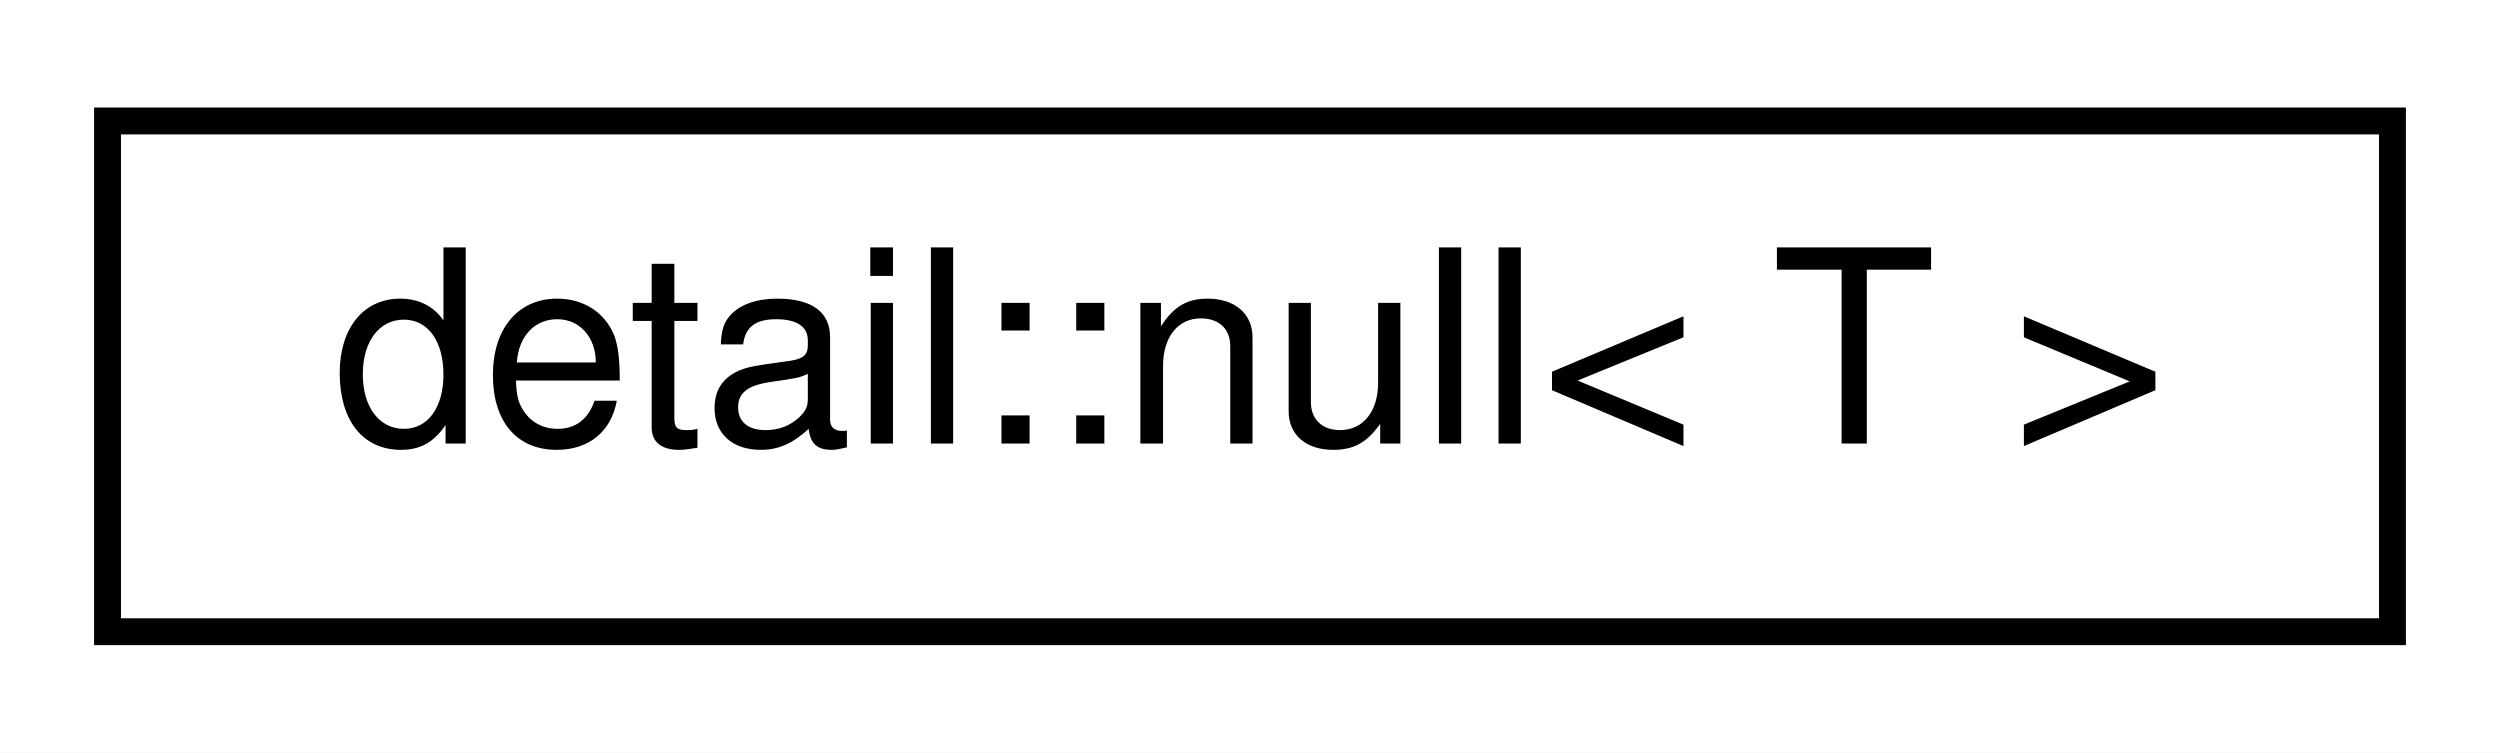
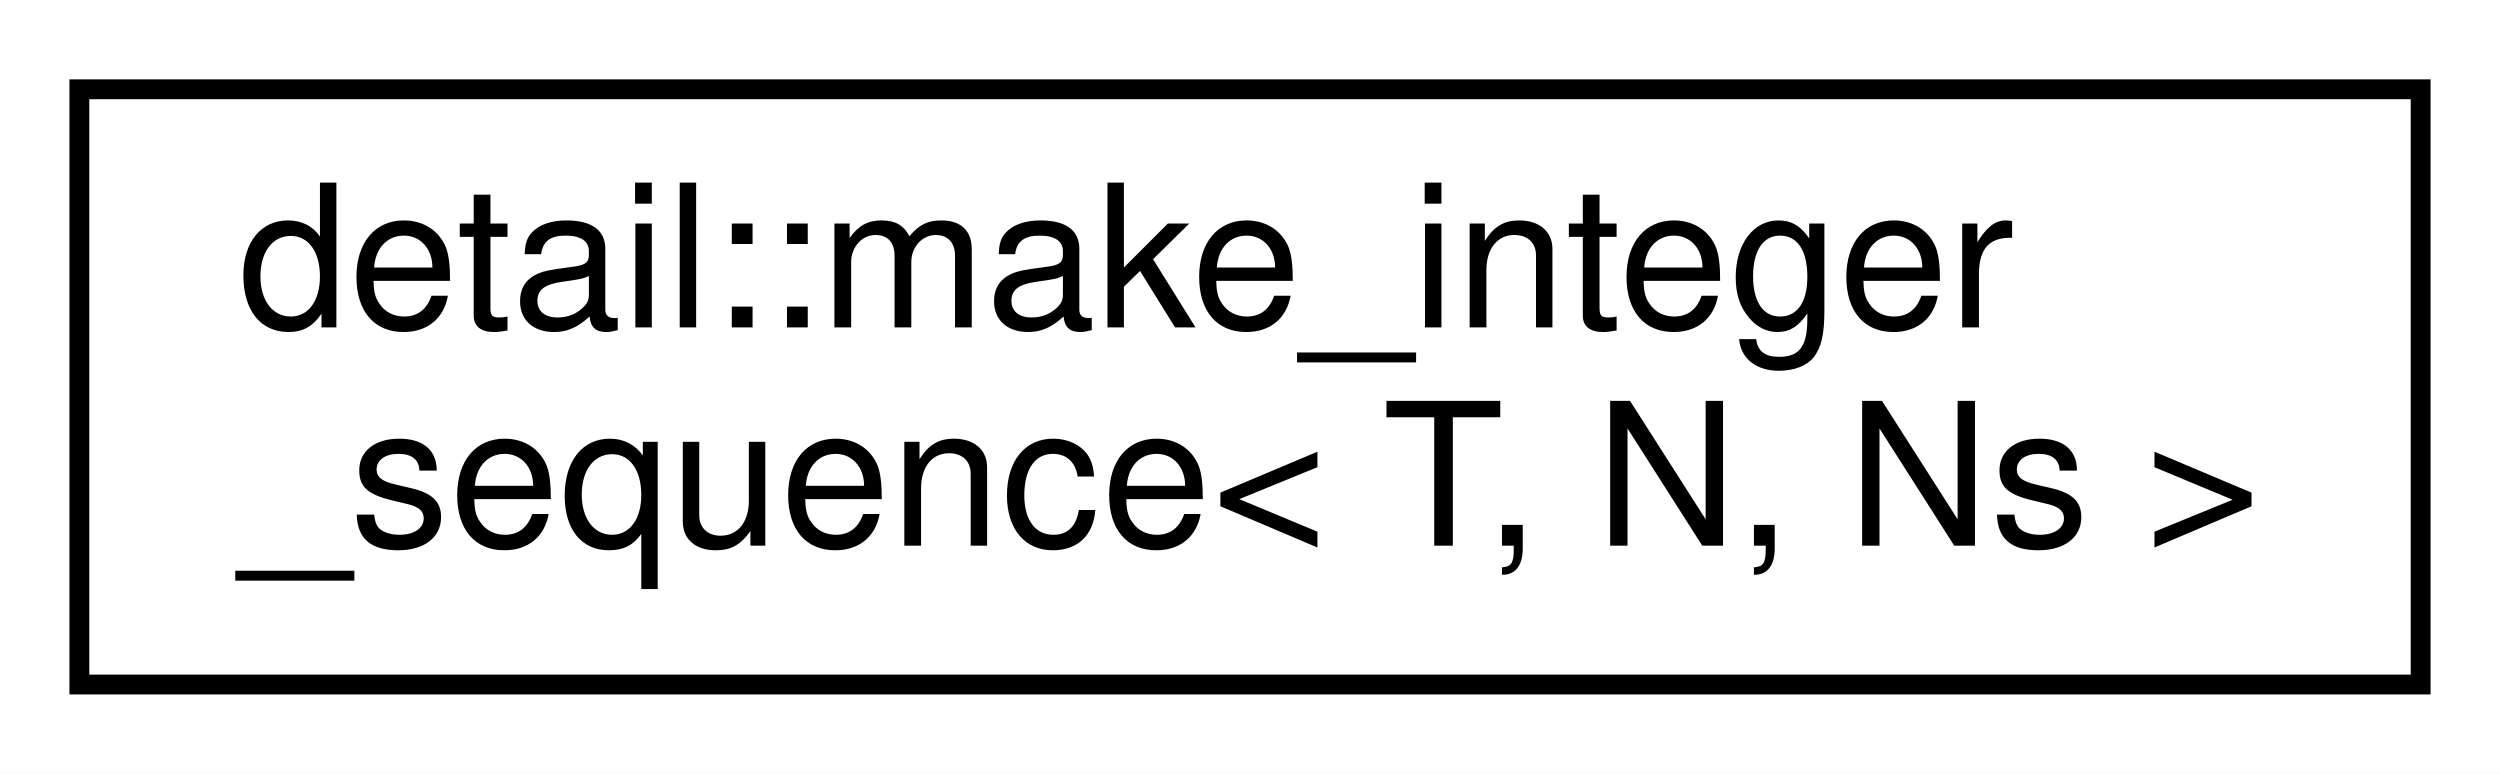
- <svg xmlns="http://www.w3.org/2000/svg" xmlns:xlink="http://www.w3.org/1999/xlink" width="93pt" height="28pt" viewBox="0.00 0.00 93.00 28.00">
-   <g id="graph0" class="graph" transform="scale(1 1) rotate(0) translate(4 24)">
-     <polygon fill="white" stroke="transparent" points="-4,4 -4,-24 89,-24 89,4 -4,4" />
+ <svg xmlns="http://www.w3.org/2000/svg" xmlns:xlink="http://www.w3.org/1999/xlink" width="126pt" height="39pt" viewBox="0.00 0.00 126.00 39.00">
+   <g id="graph0" class="graph" transform="scale(1 1) rotate(0) translate(4 35)">
+     <polygon fill="white" stroke="transparent" points="-4,4 -4,-35 122,-35 122,4 -4,4" />
    <g id="node1" class="node">
      <g id="a_node1">
-         <a xlink:href="structdetail_1_1null.html" target="_top" xlink:title=" ">
-           <polygon fill="white" stroke="black" points="0,-0.5 0,-19.5 85,-19.5 85,-0.5 0,-0.5" />
-           <text text-anchor="middle" x="42.5" y="-7.5" font-family="Helvetica,sans-Serif" font-size="10.00">detail::null&lt; T &gt;</text>
+         <a xlink:href="structdetail_1_1make__integer__sequence.html" target="_top" xlink:title=" ">
+           <polygon fill="white" stroke="black" points="0,-0.5 0,-30.5 118,-30.5 118,-0.5 0,-0.5" />
+           <text text-anchor="start" x="8" y="-18.5" font-family="Helvetica,sans-Serif" font-size="10.00">detail::make_integer</text>
+           <text text-anchor="middle" x="59" y="-7.5" font-family="Helvetica,sans-Serif" font-size="10.00">_sequence&lt; T, N, Ns &gt;</text>
        </a>
      </g>
    </g>
  </g>
</svg>
